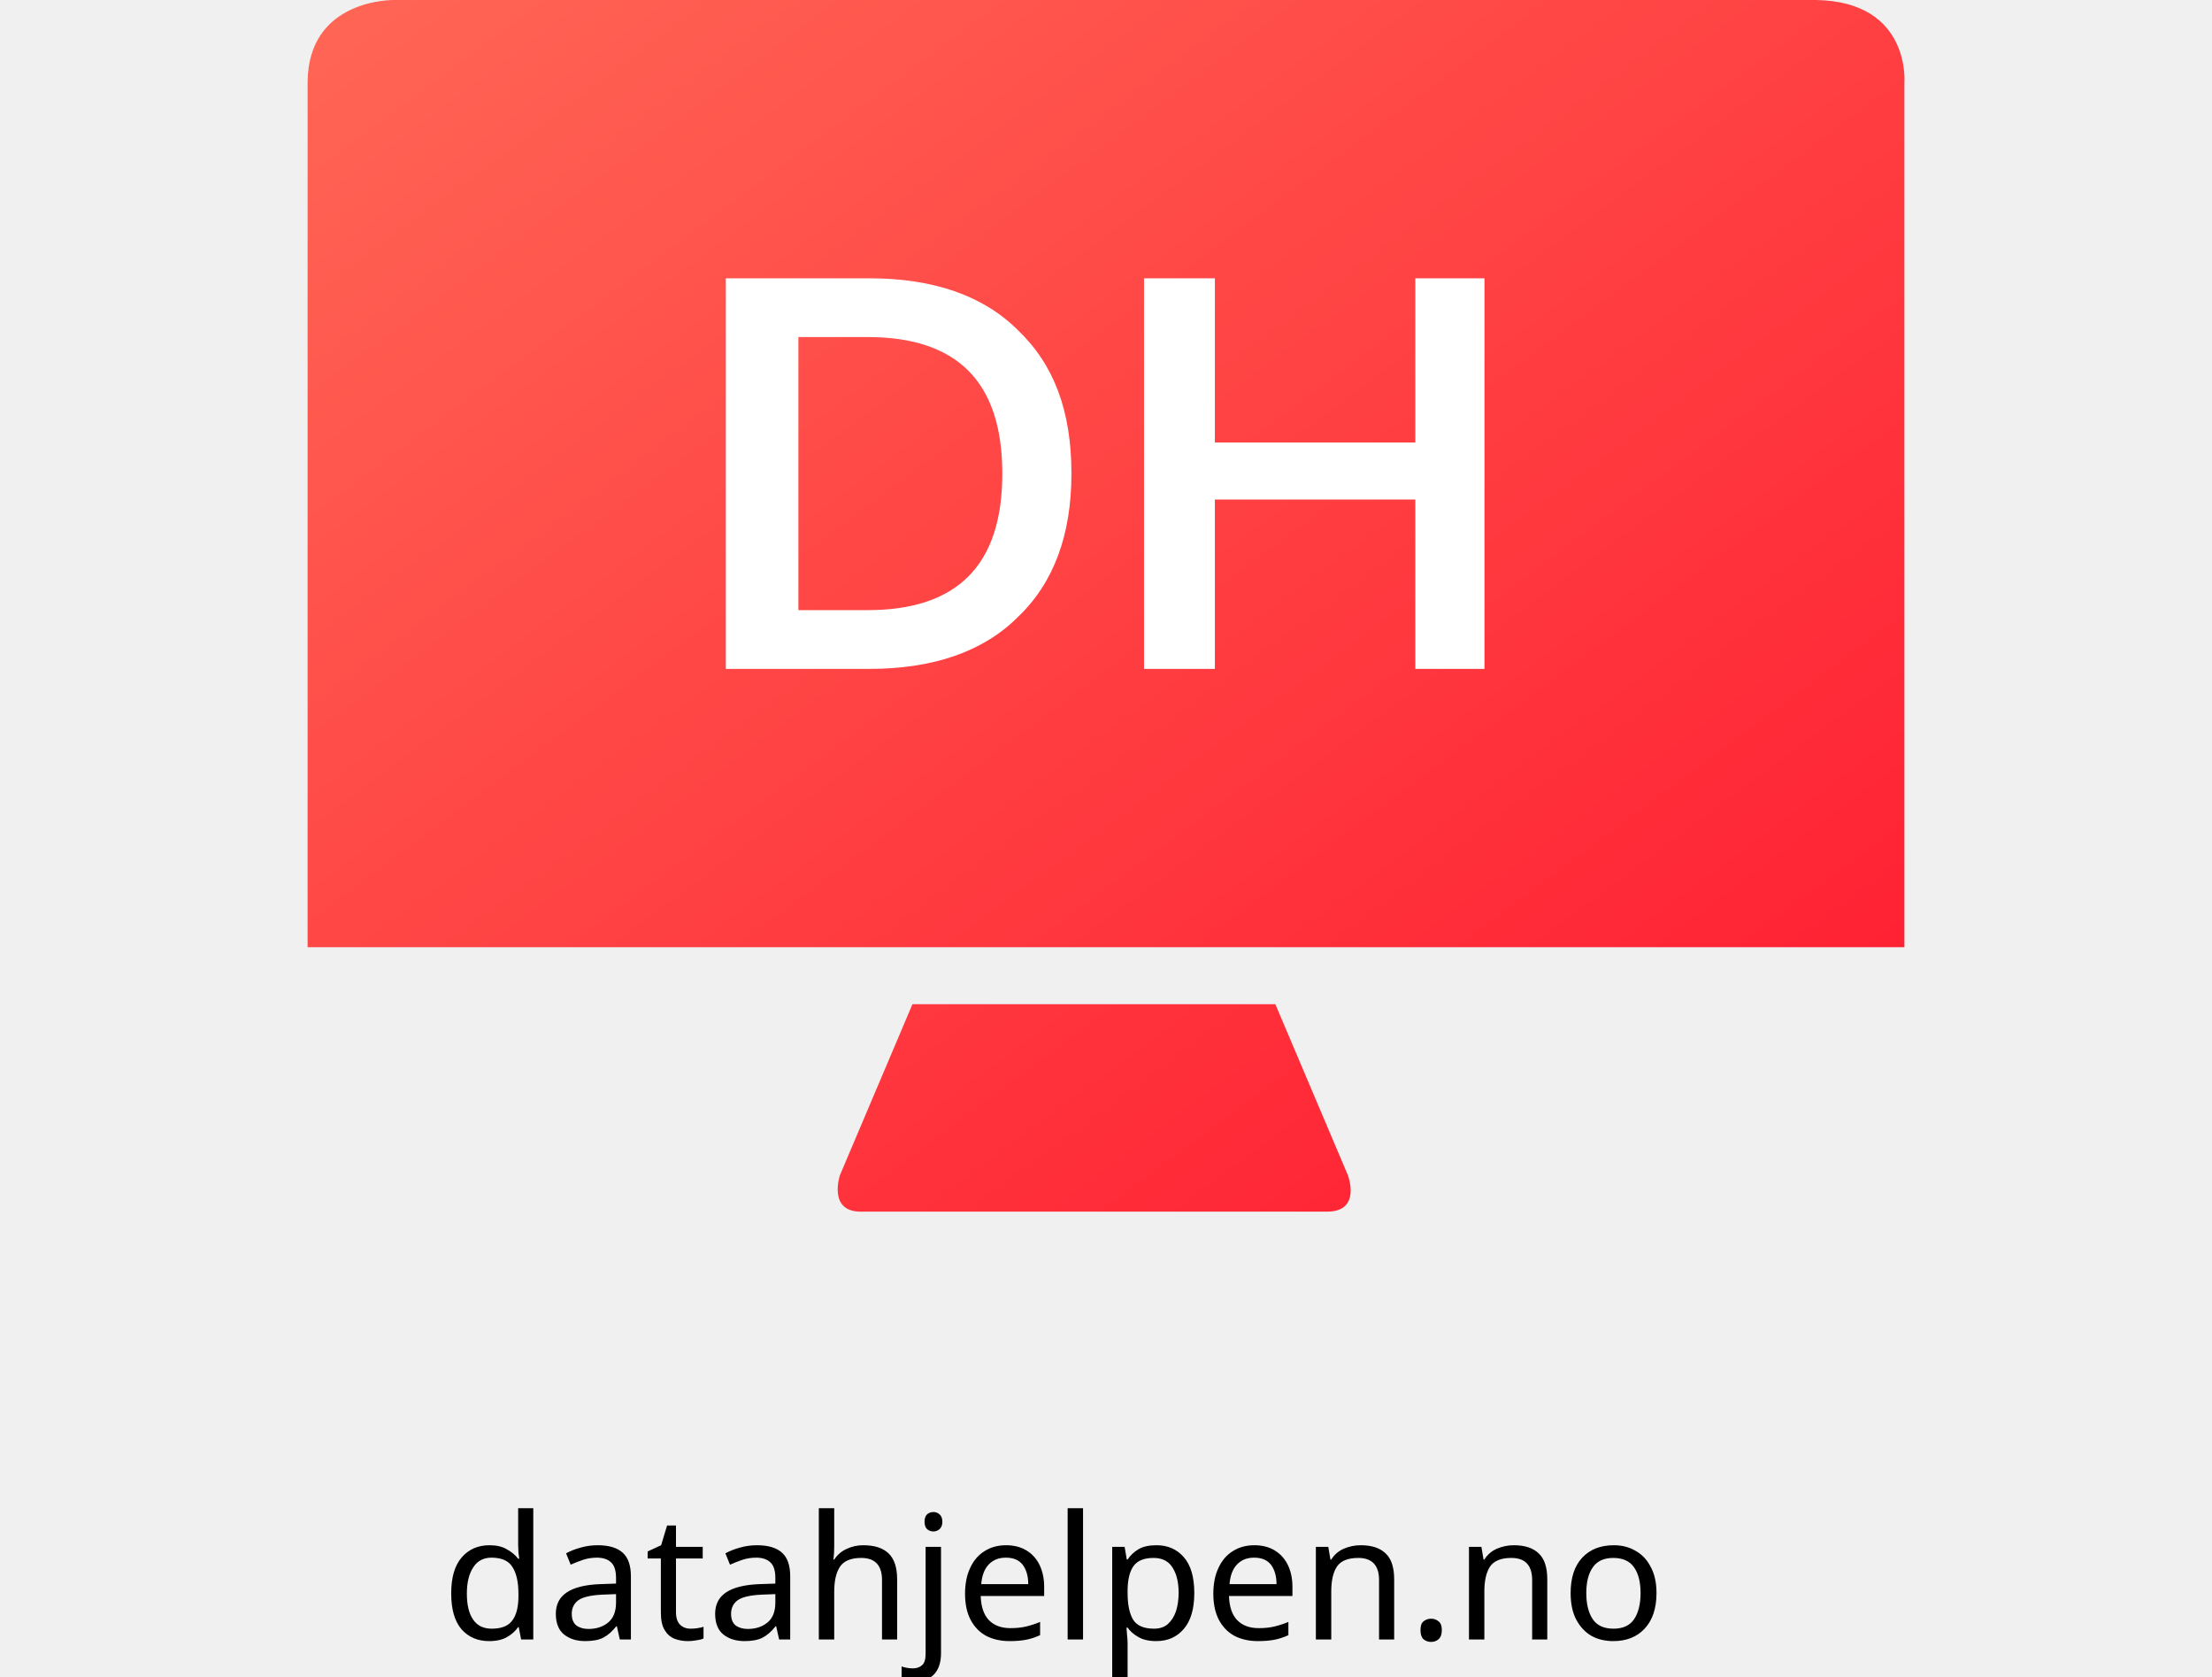
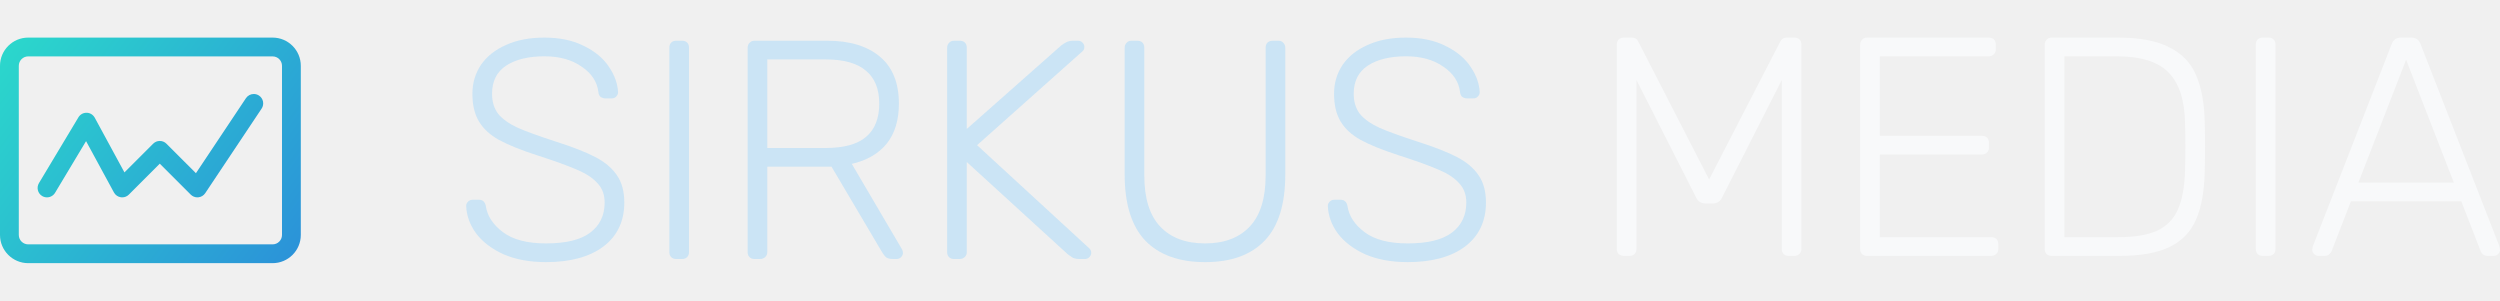
- <svg xmlns="http://www.w3.org/2000/svg" version="1.1" id="Layer_1" x="0px" y="0px" viewBox="0 0 128 97" style="enable-background:new 0 0 128 97;" xml:space="preserve">
-   <style type="text/css">
- 	.st0{font-family:'GTPressuraMono-Light';}
- 	.st1{font-size:9.998px;}
- 	.st2{fill:#FFFFFF;}
- 	.st3{fill:url(#SVGID_1_);}
- </style>
-   <text transform="matrix(1 0 0 1 25.5622 94.8535)" class="st0 st1">datahjelpen.no</text>
-   <rect x="42" y="16.1" class="st2" width="44" height="22.6" />
-   <linearGradient id="SVGID_1_" gradientUnits="userSpaceOnUse" x1="-238.945" y1="441.456" x2="-238.223" y2="440.734" gradientTransform="matrix(128.0119 0 0 -97.0004 30609.861 42818.172)">
-     <stop offset="0" style="stop-color:#FF6655" />
-     <stop offset="1" style="stop-color:#FF192F" />
-   </linearGradient>
-   <path class="st3" d="M110.2,4.8v50H17.8v-50c0-4.9,5-4.8,5-4.8h82.3C110.6,0.1,110.2,4.8,110.2,4.8z M52.8,58.1h21L78,68  c0,0,0.8,2.1-1.2,2.1h-27c-1.9,0-1.2-2.1-1.2-2.1L52.8,58.1z M42,38.7h8.3c3.7,0,6.6-1,8.6-3c2.1-2,3.1-4.8,3.1-8.3  c0-3.6-1-6.3-3.1-8.3c-2-2-4.9-3-8.6-3H42L42,38.7L42,38.7z M46.2,35.3V19.5h4c5.2,0,7.8,2.6,7.8,7.9c0,5.3-2.6,7.9-7.8,7.9  L46.2,35.3L46.2,35.3z M81.9,25.6H70.3v-9.5h-4.1v22.6h4.1v-9.8h11.6v9.8h4V16.1h-4L81.9,25.6L81.9,25.6z" />
+ <svg xmlns="http://www.w3.org/2000/svg" width="266" height="32" viewBox="0 0 266 32" fill="none">
+   <path d="M58.096 27.89C56.37 27.89 54.866 27.613 53.583 27.06C52.321 26.485 51.348 25.744 50.662 24.837C49.998 23.93 49.645 22.957 49.6 21.917C49.6 21.74 49.667 21.585 49.799 21.453C49.932 21.32 50.098 21.254 50.297 21.254H50.961C51.359 21.254 51.602 21.475 51.691 21.917C51.846 22.979 52.454 23.908 53.516 24.704C54.578 25.501 56.105 25.899 58.096 25.899C60.197 25.899 61.757 25.523 62.775 24.771C63.815 23.997 64.334 22.924 64.334 21.552C64.334 20.712 64.08 20.026 63.571 19.495C63.084 18.942 62.365 18.466 61.414 18.068C60.463 17.648 59.025 17.128 57.1 16.509C55.397 15.956 54.058 15.414 53.085 14.883C52.133 14.352 51.425 13.7 50.961 12.925C50.496 12.151 50.264 11.167 50.264 9.972C50.264 8.844 50.563 7.827 51.16 6.92C51.779 6.013 52.664 5.305 53.815 4.796C54.965 4.265 56.337 4 57.93 4C59.567 4 60.972 4.299 62.144 4.896C63.317 5.471 64.202 6.212 64.799 7.119C65.396 8.004 65.717 8.9 65.761 9.806C65.761 9.983 65.695 10.138 65.562 10.271C65.452 10.404 65.286 10.47 65.064 10.47H64.401C64.246 10.47 64.091 10.426 63.936 10.337C63.781 10.227 63.693 10.05 63.671 9.806C63.538 8.7 62.941 7.794 61.879 7.086C60.839 6.356 59.523 5.991 57.93 5.991C56.226 5.991 54.866 6.323 53.848 6.986C52.852 7.65 52.355 8.645 52.355 9.972C52.355 10.835 52.576 11.554 53.018 12.129C53.483 12.682 54.169 13.169 55.076 13.589C55.983 13.987 57.321 14.474 59.091 15.049C60.905 15.624 62.321 16.177 63.339 16.708C64.356 17.239 65.12 17.88 65.629 18.632C66.16 19.384 66.425 20.358 66.425 21.552C66.425 23.543 65.684 25.102 64.202 26.231C62.719 27.337 60.684 27.89 58.096 27.89Z" fill="#CBE4F5" />
+   <path d="M71.949 27.558C71.728 27.558 71.551 27.491 71.418 27.359C71.286 27.226 71.219 27.049 71.219 26.828V5.062C71.219 4.841 71.286 4.664 71.418 4.531C71.551 4.398 71.728 4.332 71.949 4.332H72.58C72.801 4.332 72.978 4.398 73.111 4.531C73.244 4.664 73.31 4.841 73.31 5.062V26.828C73.31 27.049 73.244 27.226 73.111 27.359C72.978 27.491 72.801 27.558 72.58 27.558H71.949Z" fill="#CBE4F5" />
+   <path d="M80.278 27.558C80.057 27.558 79.88 27.491 79.747 27.359C79.614 27.226 79.548 27.049 79.548 26.828V5.095C79.548 4.874 79.614 4.697 79.747 4.564C79.88 4.409 80.057 4.332 80.278 4.332H88.01C90.4 4.332 92.269 4.896 93.618 6.024C94.968 7.152 95.643 8.822 95.643 11.034C95.643 12.782 95.211 14.197 94.349 15.281C93.486 16.343 92.247 17.062 90.632 17.438L95.975 26.529C96.041 26.662 96.074 26.784 96.074 26.894C96.074 27.071 96.008 27.226 95.875 27.359C95.742 27.491 95.587 27.558 95.41 27.558H95.012C94.68 27.558 94.426 27.491 94.249 27.359C94.094 27.204 93.928 26.972 93.751 26.662L88.475 17.736H81.639V26.828C81.639 27.049 81.561 27.226 81.406 27.359C81.274 27.491 81.097 27.558 80.875 27.558H80.278ZM87.844 15.746C89.769 15.746 91.196 15.359 92.125 14.584C93.076 13.788 93.552 12.605 93.552 11.034C93.552 9.464 93.076 8.291 92.125 7.517C91.196 6.721 89.769 6.323 87.844 6.323H81.639V15.746H87.844Z" fill="#CBE4F5" />
+   <path d="M101.505 27.558C101.284 27.558 101.107 27.491 100.974 27.359C100.841 27.226 100.775 27.049 100.775 26.828V5.095C100.775 4.874 100.841 4.697 100.974 4.564C101.107 4.409 101.284 4.332 101.505 4.332H102.102C102.346 4.332 102.534 4.398 102.666 4.531C102.799 4.664 102.865 4.852 102.865 5.095V13.722L112.92 4.83C113.097 4.697 113.274 4.586 113.451 4.498C113.651 4.387 113.894 4.332 114.182 4.332H114.712C114.889 4.332 115.044 4.398 115.177 4.531C115.31 4.664 115.376 4.818 115.376 4.995C115.376 5.172 115.321 5.316 115.21 5.427L103.961 15.447L115.907 26.43C116.04 26.562 116.106 26.717 116.106 26.894C116.106 27.071 116.04 27.226 115.907 27.359C115.774 27.491 115.62 27.558 115.443 27.558H114.878C114.591 27.558 114.347 27.514 114.148 27.425C113.971 27.314 113.794 27.193 113.617 27.06L102.865 17.239V26.828C102.865 27.049 102.788 27.226 102.633 27.359C102.5 27.491 102.323 27.558 102.102 27.558H101.505Z" fill="#CBE4F5" />
+   <path d="M128.225 27.89C125.46 27.89 123.336 27.127 121.854 25.6C120.394 24.052 119.664 21.707 119.664 18.566V5.095C119.664 4.874 119.73 4.697 119.863 4.564C119.995 4.409 120.172 4.332 120.394 4.332H120.991C121.234 4.332 121.422 4.398 121.555 4.531C121.688 4.664 121.754 4.852 121.754 5.095V18.666C121.754 21.099 122.318 22.913 123.447 24.107C124.575 25.302 126.168 25.899 128.225 25.899C130.261 25.899 131.842 25.302 132.971 24.107C134.099 22.913 134.663 21.099 134.663 18.666V5.095C134.663 4.852 134.73 4.664 134.862 4.531C135.017 4.398 135.205 4.332 135.426 4.332H136.024C136.245 4.332 136.422 4.409 136.555 4.564C136.687 4.697 136.754 4.874 136.754 5.095V18.566C136.754 21.729 136.024 24.074 134.564 25.6C133.103 27.127 130.991 27.89 128.225 27.89Z" fill="#CBE4F5" />
+   <path d="M149.776 27.89C148.05 27.89 146.546 27.613 145.263 27.06C144.002 26.485 143.028 25.744 142.342 24.837C141.679 23.93 141.325 22.957 141.281 21.917C141.281 21.74 141.347 21.585 141.48 21.453C141.612 21.32 141.778 21.254 141.977 21.254H142.641C143.039 21.254 143.283 21.475 143.371 21.917C143.526 22.979 144.134 23.908 145.196 24.704C146.258 25.501 147.785 25.899 149.776 25.899C151.878 25.899 153.437 25.523 154.455 24.771C155.495 23.997 156.015 22.924 156.015 21.552C156.015 20.712 155.76 20.026 155.251 19.495C154.765 18.942 154.046 18.466 153.094 18.068C152.143 17.648 150.705 17.128 148.78 16.509C147.077 15.956 145.738 15.414 144.765 14.883C143.814 14.352 143.106 13.7 142.641 12.925C142.176 12.151 141.944 11.167 141.944 9.972C141.944 8.844 142.243 7.827 142.84 6.92C143.46 6.013 144.345 5.305 145.495 4.796C146.645 4.265 148.017 4 149.61 4C151.247 4 152.652 4.299 153.824 4.896C154.997 5.471 155.882 6.212 156.479 7.119C157.077 8.004 157.397 8.9 157.442 9.806C157.442 9.983 157.375 10.138 157.243 10.271C157.132 10.404 156.966 10.47 156.745 10.47H156.081C155.926 10.47 155.771 10.426 155.616 10.337C155.462 10.227 155.373 10.05 155.351 9.806C155.218 8.7 154.621 7.794 153.559 7.086C152.519 6.356 151.203 5.991 149.61 5.991C147.906 5.991 146.546 6.323 145.528 6.986C144.533 7.65 144.035 8.645 144.035 9.972C144.035 10.835 144.256 11.554 144.699 12.129C145.163 12.682 145.849 13.169 146.756 13.589C147.663 13.987 149.002 14.474 150.771 15.049C152.586 15.624 154.001 16.177 155.019 16.708C156.037 17.239 156.8 17.88 157.309 18.632C157.84 19.384 158.105 20.358 158.105 21.552C158.105 23.543 157.364 25.102 155.882 26.231C154.4 27.337 152.364 27.89 149.776 27.89Z" fill="#CBE4F5" />
+   <path d="M172.79 27.226C172.568 27.226 172.38 27.16 172.225 27.027C172.093 26.894 172.026 26.717 172.026 26.496V4.763C172.026 4.52 172.093 4.332 172.225 4.199C172.38 4.066 172.568 4 172.79 4H173.619C173.951 4 174.183 4.144 174.316 4.431L181.849 19.097L189.415 4.431C189.57 4.144 189.802 4 190.112 4H190.909C191.152 4 191.34 4.066 191.473 4.199C191.606 4.332 191.672 4.52 191.672 4.763V26.496C191.672 26.717 191.594 26.894 191.44 27.027C191.307 27.16 191.13 27.226 190.909 27.226H190.311C190.09 27.226 189.913 27.16 189.78 27.027C189.648 26.894 189.581 26.717 189.581 26.496V8.512L183.243 20.988C183.044 21.431 182.701 21.652 182.214 21.652H181.484C180.997 21.652 180.654 21.431 180.455 20.988L174.117 8.512V26.496C174.117 26.717 174.051 26.894 173.918 27.027C173.785 27.16 173.608 27.226 173.387 27.226H172.79Z" fill="#F8F9FA" />
+   <path d="M198.65 27.226C198.429 27.226 198.252 27.16 198.119 27.027C197.986 26.894 197.92 26.717 197.92 26.496V4.763C197.92 4.542 197.986 4.365 198.119 4.232C198.252 4.077 198.429 4 198.65 4H211.592C211.835 4 212.023 4.066 212.156 4.199C212.289 4.332 212.355 4.52 212.355 4.763V5.261C212.355 5.482 212.278 5.659 212.123 5.792C211.99 5.924 211.813 5.991 211.592 5.991H200.01V14.452H210.862C211.105 14.452 211.293 14.518 211.426 14.651C211.559 14.784 211.625 14.972 211.625 15.215V15.713C211.625 15.934 211.548 16.111 211.393 16.243C211.26 16.376 211.083 16.442 210.862 16.442H200.01V25.235H211.857C212.101 25.235 212.289 25.302 212.422 25.434C212.554 25.567 212.621 25.755 212.621 25.998V26.496C212.621 26.717 212.543 26.894 212.388 27.027C212.256 27.16 212.079 27.226 211.857 27.226H198.65Z" fill="#F8F9FA" />
+   <path d="M218.289 27.226C218.067 27.226 217.89 27.16 217.758 27.027C217.625 26.894 217.559 26.717 217.559 26.496V4.763C217.559 4.542 217.625 4.365 217.758 4.232C217.89 4.077 218.067 4 218.289 4H225.357C227.658 4 229.472 4.343 230.799 5.029C232.149 5.692 233.1 6.677 233.653 7.982C234.229 9.287 234.538 10.946 234.583 12.959C234.605 13.622 234.616 14.496 234.616 15.58C234.616 16.686 234.605 17.571 234.583 18.234C234.538 20.358 234.229 22.072 233.653 23.377C233.1 24.66 232.171 25.622 230.866 26.264C229.561 26.905 227.78 27.226 225.523 27.226H218.289ZM225.357 25.235C227.127 25.235 228.521 25.003 229.538 24.538C230.556 24.052 231.286 23.3 231.729 22.282C232.193 21.242 232.448 19.838 232.492 18.068C232.514 17.405 232.525 16.575 232.525 15.58C232.525 14.607 232.514 13.788 232.492 13.124C232.448 10.647 231.861 8.844 230.733 7.716C229.627 6.566 227.78 5.991 225.191 5.991H219.649V25.235H225.357Z" fill="#F8F9FA" />
+   <path d="M240.747 27.226C240.526 27.226 240.349 27.16 240.216 27.027C240.083 26.894 240.017 26.717 240.017 26.496V4.73C240.017 4.509 240.083 4.332 240.216 4.199C240.349 4.066 240.526 4 240.747 4H241.377C241.599 4 241.776 4.066 241.908 4.199C242.041 4.332 242.108 4.509 242.108 4.73V26.496C242.108 26.717 242.041 26.894 241.908 27.027C241.776 27.16 241.599 27.226 241.377 27.226H240.747Z" fill="#F8F9FA" />
+   <path d="M246.686 27.226C246.509 27.226 246.354 27.16 246.222 27.027C246.089 26.894 246.023 26.739 246.023 26.562L246.089 26.197L254.485 4.664C254.662 4.221 254.983 4 255.447 4H256.575C257.04 4 257.361 4.221 257.538 4.664L265.934 26.197L266 26.562C266 26.739 265.934 26.894 265.801 27.027C265.668 27.16 265.513 27.226 265.336 27.226H264.673C264.473 27.226 264.308 27.171 264.175 27.06C264.064 26.95 263.987 26.839 263.943 26.728L261.885 21.419H250.138L248.08 26.728C248.036 26.839 247.947 26.95 247.815 27.06C247.704 27.171 247.549 27.226 247.35 27.226H246.686ZM261.089 19.429L256.011 6.356L250.934 19.429H261.089Z" fill="#F8F9FA" />
+   <g clip-path="url(#clip0)">
+     <path d="M3 28C1.346 28 0 26.655 0 25V7C0 5.345 1.346 4 3 4H29.004C30.659 4 32.005 5.345 32.005 7V25C32.005 26.655 30.659 28 29.004 28H3ZM3 6C2.448 6 2 6.448 2 7V25C2 25.552 2.448 26 3 26H29.004C29.556 26 30.005 25.552 30.005 25V7C30.005 6.448 29.556 6 29.004 6H3Z" fill="url(#paint0_linear)" />
+     <path d="M13.003 21C12.953 21 12.904 20.996 12.855 20.989C12.548 20.945 12.272 20.753 12.123 20.477L9.157 15.016L5.858 20.515C5.678 20.813 5.35 21 5 21C4.819 21 4.64 20.951 4.485 20.857C4.257 20.72 4.095 20.501 4.031 20.243C3.967 19.984 4.005 19.715 4.143 19.485L8.343 12.485C8.523 12.185 8.845 11.999 9.183 11.999C9.194 11.999 9.233 12 9.243 12C9.58 12.007 9.909 12.207 10.08 12.521L13.241 18.344L16.295 15.291C16.485 15.101 16.735 14.997 17.002 14.997C17.269 14.997 17.521 15.101 17.709 15.291L20.847 18.428L26.171 10.443C26.358 10.167 26.669 10 27.003 10C27.201 10 27.393 10.059 27.558 10.168C27.781 10.316 27.933 10.543 27.985 10.804C28.037 11.065 27.985 11.332 27.836 11.555L21.835 20.555C21.668 20.804 21.401 20.965 21.101 20.995C21.069 20.999 21.035 21 21.001 21C20.739 21 20.481 20.893 20.294 20.707L17.002 17.415L13.708 20.708C13.519 20.896 13.268 21 13.003 21Z" fill="url(#paint1_linear)" />
+   </g>
+   <defs>
+     <linearGradient id="paint0_linear" x1="0" y1="4" x2="32.001" y2="28.005" gradientUnits="userSpaceOnUse">
+       <stop stop-color="#2BD9CB" />
+       <stop offset="1" stop-color="#2B91D9" />
+     </linearGradient>
+     <linearGradient id="paint1_linear" x1="0.499" y1="4" x2="31.501" y2="28.005" gradientUnits="userSpaceOnUse">
+       <stop stop-color="#2BD9CB" />
+       <stop offset="1" stop-color="#2B91D9" />
+     </linearGradient>
+     <clipPath id="clip0">
+       <rect width="32.005" height="32" fill="white" />
+     </clipPath>
+   </defs>
</svg>
